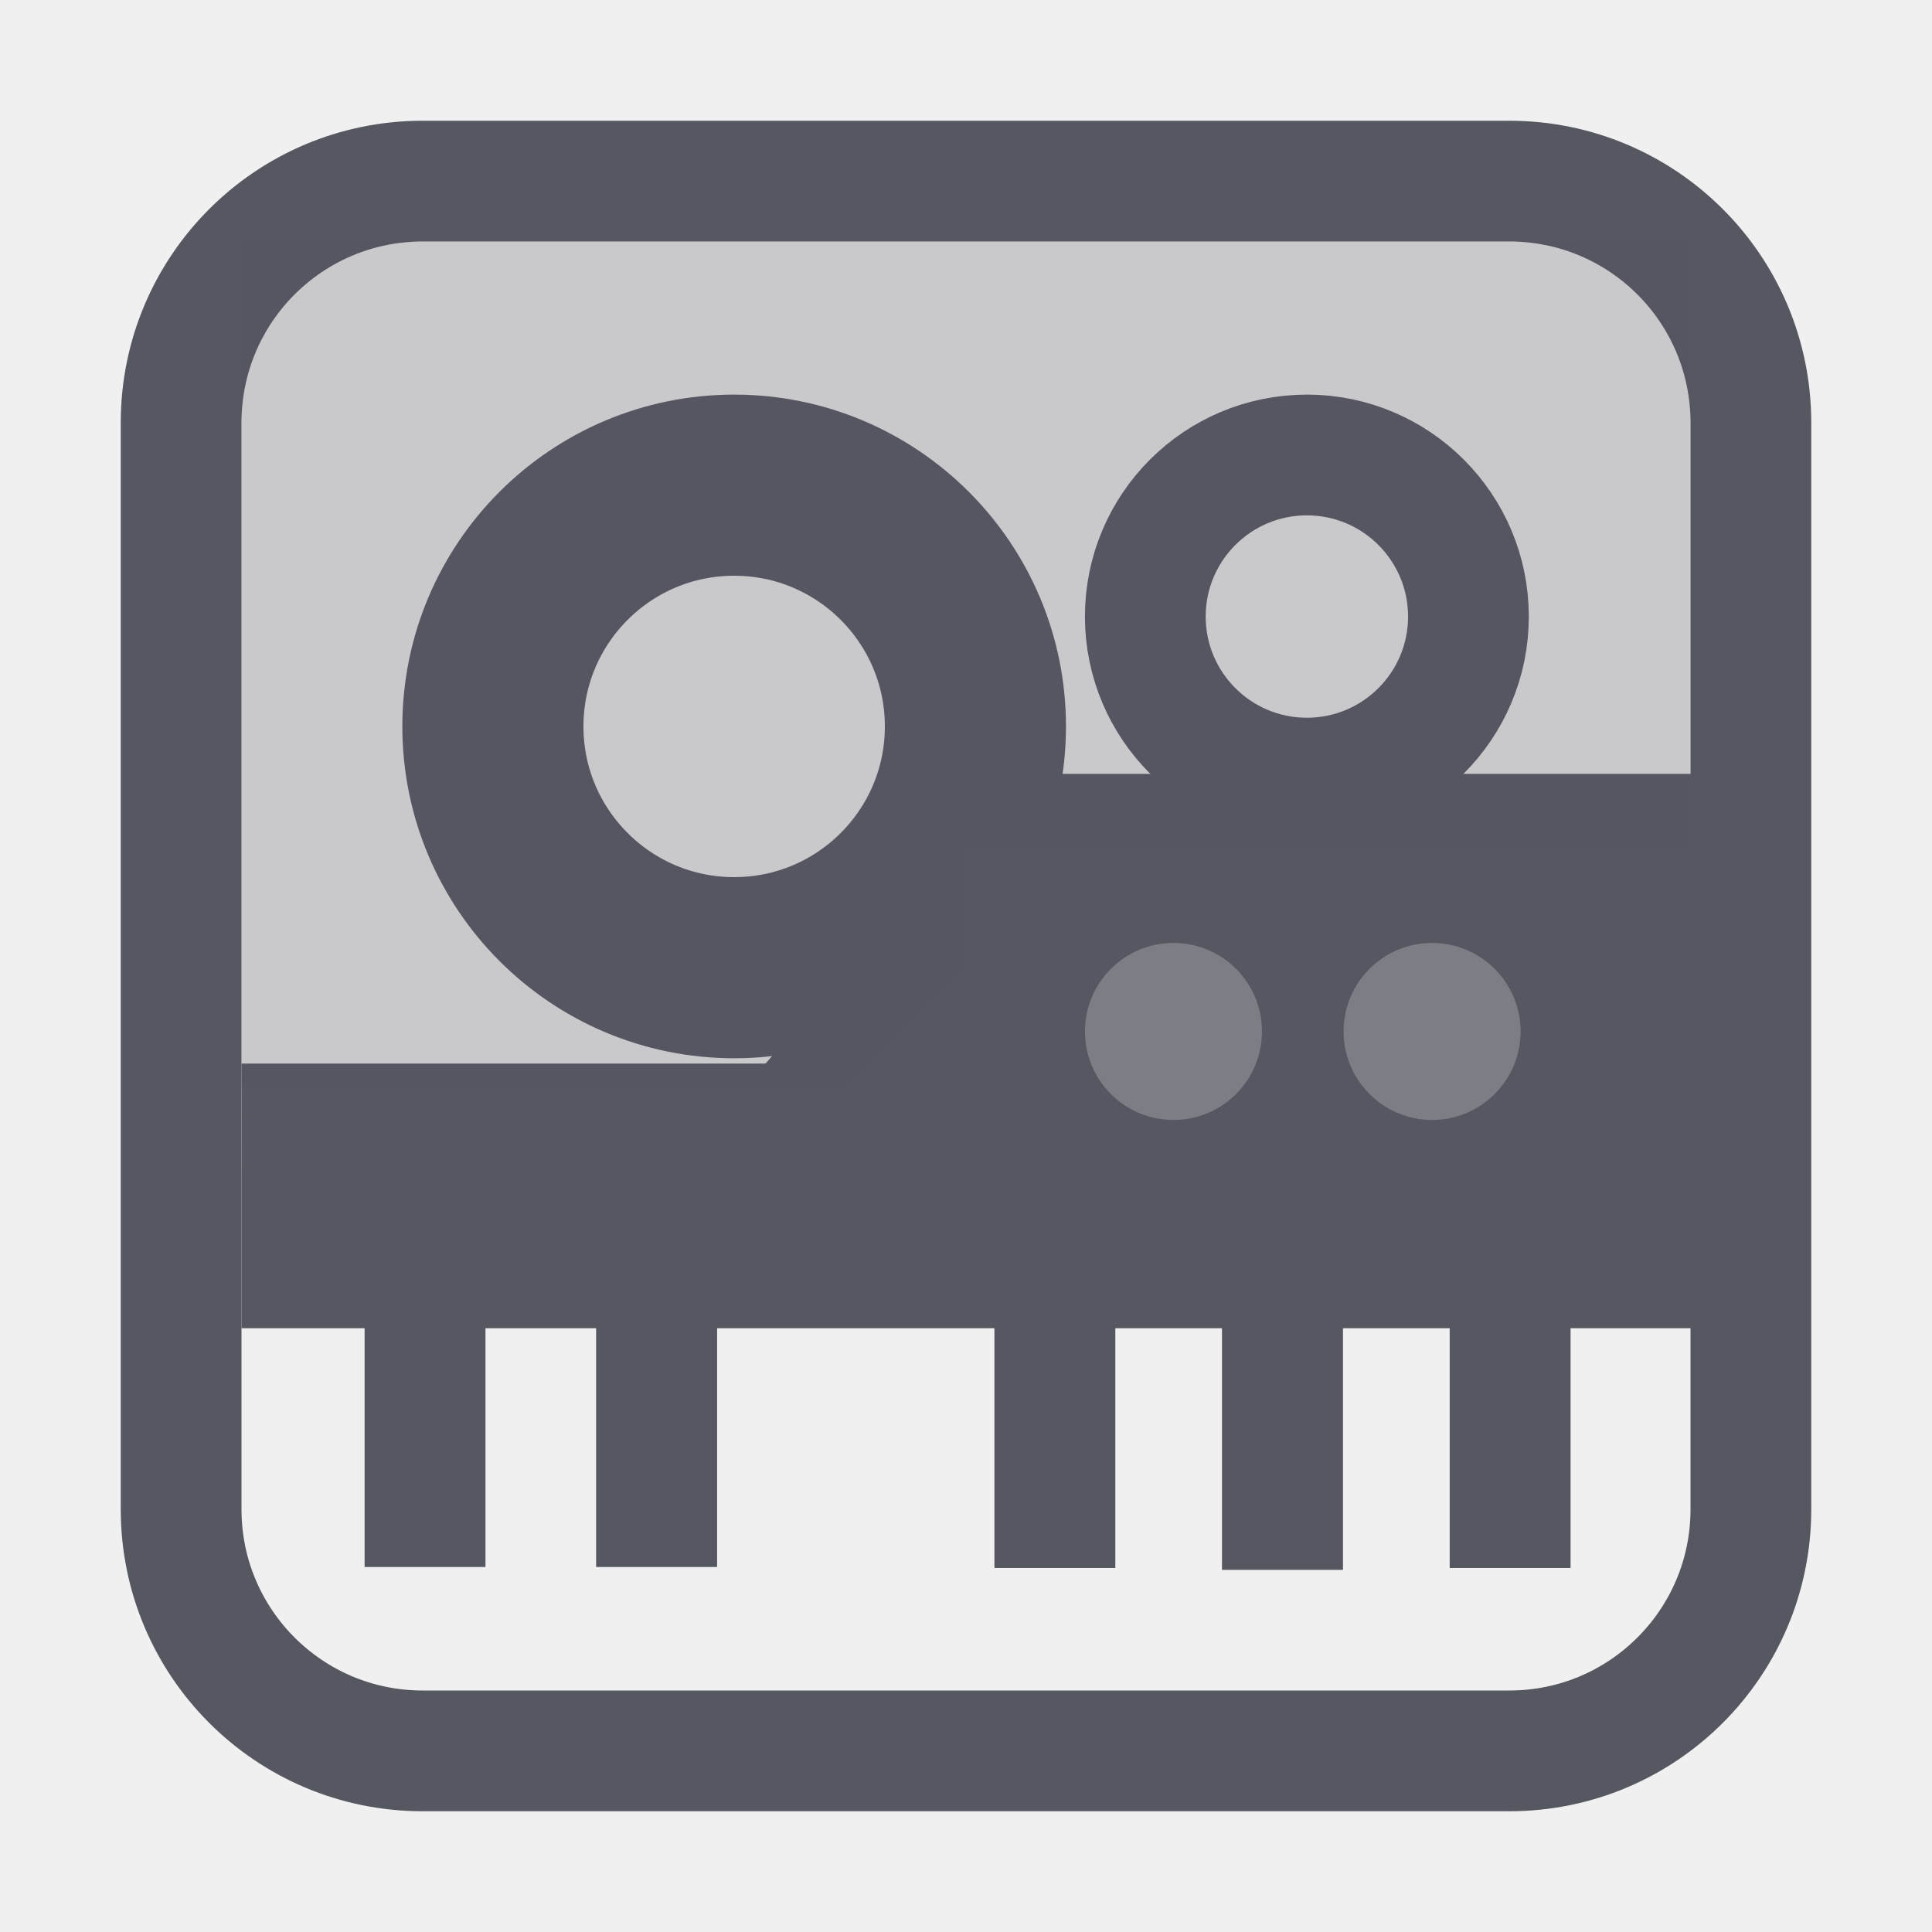
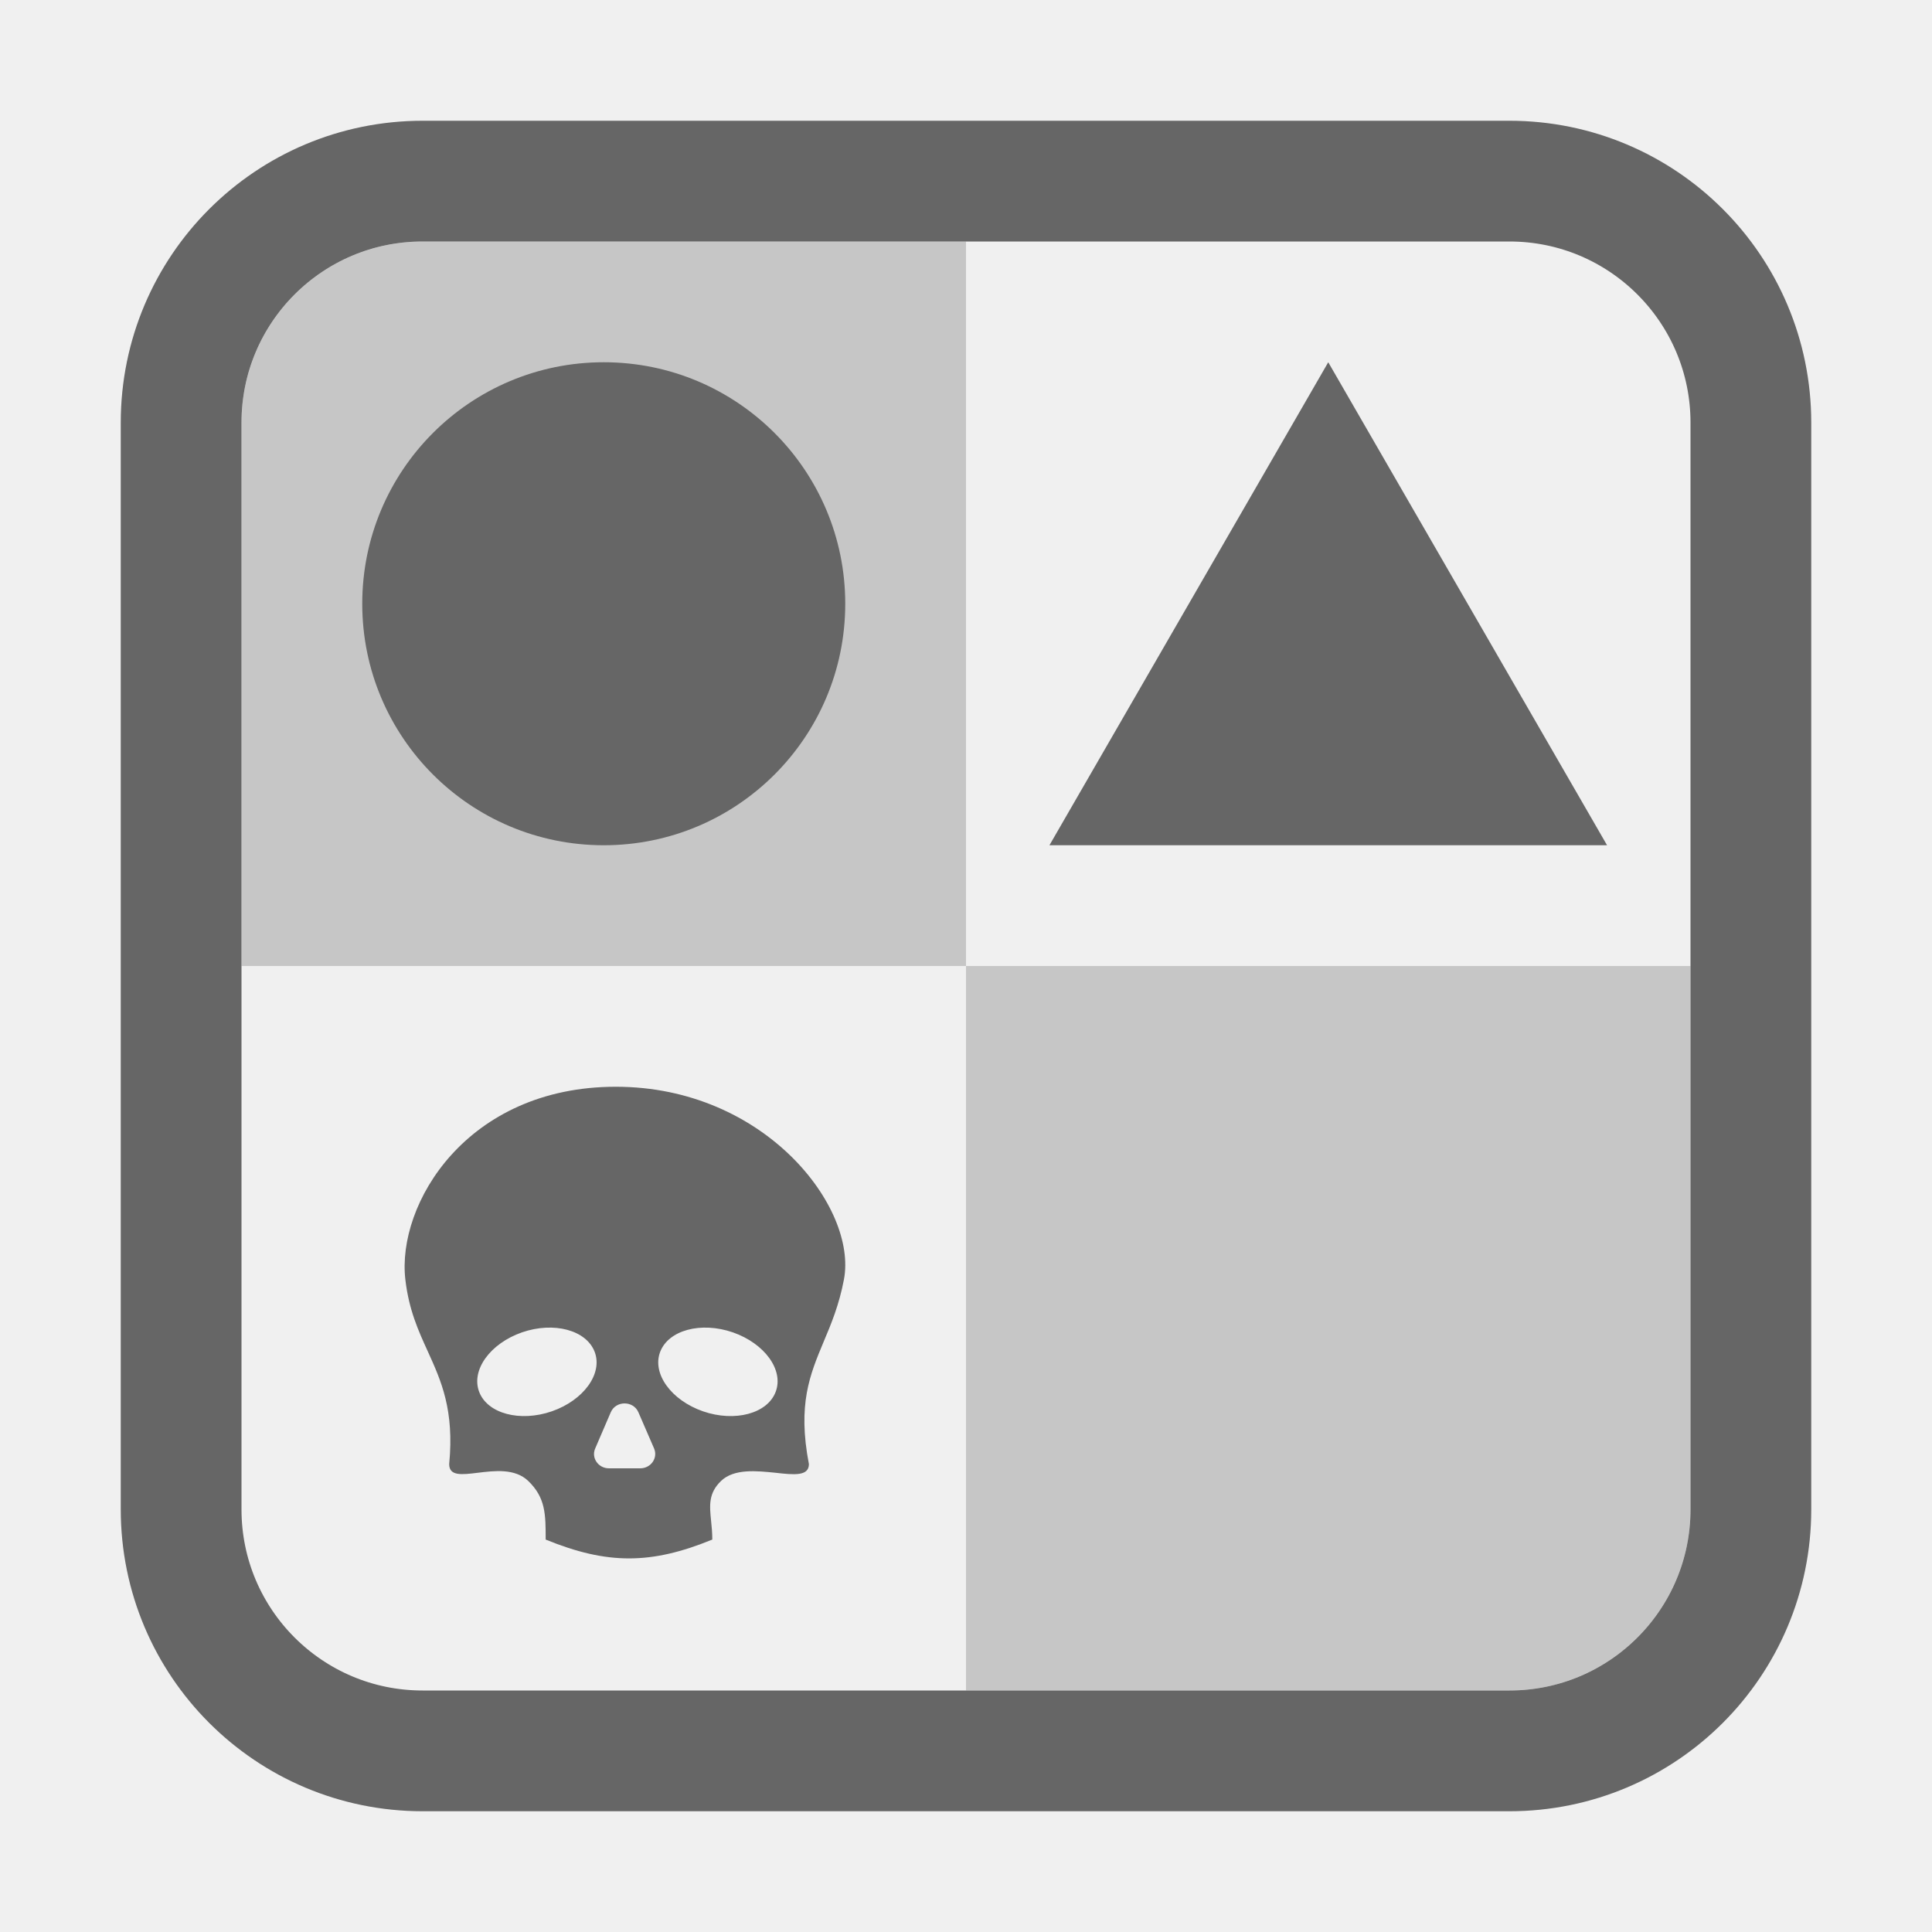
<svg xmlns="http://www.w3.org/2000/svg" width="16" height="16" viewBox="0 0 16 16" fill="none">
-   <path d="M12.5 1.5H3.5C2.395 1.5 1.5 2.395 1.5 3.5V12.5C1.5 13.605 2.395 14.5 3.5 14.5H12.5C13.605 14.5 14.5 13.605 14.5 12.5V3.5C14.5 2.395 13.605 1.5 12.5 1.5Z" stroke="#555761" stroke-linecap="round" stroke-linejoin="round" />
-   <circle cx="6.08" cy="6.016" r="1.998" stroke="#555761" stroke-width="1.5" />
-   <circle cx="10.823" cy="5.106" r="1.338" stroke="#555761" />
-   <rect x="3.02" y="10.682" width="1" height="2.294" fill="#555761" />
-   <rect x="3.27" y="10.932" width="0.5" height="1.794" stroke="#555761" stroke-opacity="0.75" stroke-width="0.5" />
-   <rect x="4.938" y="10.682" width="1" height="2.294" fill="#555761" />
-   <rect x="5.188" y="10.932" width="0.5" height="1.794" stroke="#555761" stroke-opacity="0.75" stroke-width="0.5" />
-   <mask id="path-8-inside-1_1150_2" fill="white">
-     <path d="M8.236 10.691H9.236V12.985H8.236V10.691Z" />
-   </mask>
-   <path d="M8.236 10.691H9.236V12.985H8.236V10.691Z" fill="#555761" />
-   <path d="M8.236 10.691V9.691H7.236V10.691H8.236ZM9.236 10.691H10.236V9.691H9.236V10.691ZM9.236 12.985V13.985H10.236V12.985H9.236ZM8.236 12.985H7.236V13.985H8.236V12.985ZM8.236 11.691H9.236V9.691H8.236V11.691ZM8.236 10.691V12.985H10.236V10.691H8.236ZM9.236 11.985H8.236V13.985H9.236V11.985ZM9.236 12.985V10.691H7.236V12.985H9.236Z" fill="#555761" fill-opacity="0.75" mask="url(#path-8-inside-1_1150_2)" />
-   <rect x="10.121" y="10.706" width="1" height="2.294" fill="#555761" />
-   <rect x="10.371" y="10.956" width="0.5" height="1.794" stroke="#555761" stroke-opacity="0.75" stroke-width="0.5" />
-   <rect x="12.006" y="10.706" width="1" height="2.279" fill="#555761" />
-   <rect x="12.256" y="10.956" width="0.5" height="1.779" stroke="#555761" stroke-opacity="0.75" stroke-width="0.5" />
-   <path fill-rule="evenodd" clip-rule="evenodd" d="M2 8.808H6.34L8.426 6.409H14.006V10C14.006 10.243 14.005 10.371 14.004 10.471C14.003 10.617 14.003 10.703 14.006 11H2L2 10.664C2 10.457 2 10.354 2 10C2.001 9.5 2 8.808 2 8.808ZM10.451 8.542C10.451 8.947 10.123 9.275 9.718 9.275C9.313 9.275 8.985 8.947 8.985 8.542C8.985 8.137 9.313 7.809 9.718 7.809C10.123 7.809 10.451 8.137 10.451 8.542ZM11.86 9.275C12.264 9.275 12.593 8.947 12.593 8.542C12.593 8.137 12.264 7.809 11.86 7.809C11.455 7.809 11.127 8.137 11.127 8.542C11.127 8.947 11.455 9.275 11.86 9.275Z" fill="#555761" />
-   <path d="M2 9H7L9 7H14V2H2V9Z" fill="#555761" fill-opacity="0.25" />
-   <rect x="8" y="7" width="5" height="3" fill="#555761" fill-opacity="0.75" />
+   <path d="M12.5 1.5H3.5C2.395 1.5 1.5 2.395 1.5 3.5V12.5C1.5 13.605 2.395 14.5 3.5 14.5H12.5C13.605 14.5 14.5 13.605 14.5 12.5V3.5C14.5 2.395 13.605 1.5 12.5 1.5Z" stroke="#666666" stroke-width="1" />
+   <path d="M11 3L13.309 7H8.691L11 3Z" fill="#666666" />
+   <path d="M14 12.5C14 13.328 13.328 14 12.5 14L8 14L8 8L14 8L14 12.5Z" fill="#666666" fill-opacity="0.3" />
+   <path d="M2 3.5C2 2.672 2.672 2 3.5 2L8 2V8L2 8L2 3.5Z" fill="#666666" fill-opacity="0.3" />
+   <path d="M7 5C7 6.105 6.105 7 5 7C3.895 7 3 6.105 3 5C3 3.895 3.895 3 5 3C6.105 3 7 3.895 7 5Z" fill="#666666" />
+   <path fill-rule="evenodd" clip-rule="evenodd" d="M5.1 9C6.335 9 7.103 10.001 6.989 10.597C6.949 10.807 6.884 10.963 6.821 11.112C6.707 11.385 6.604 11.63 6.699 12.125C6.699 12.227 6.575 12.214 6.424 12.197C6.267 12.181 6.08 12.161 5.972 12.264C5.866 12.366 5.876 12.467 5.889 12.596C5.894 12.643 5.899 12.694 5.899 12.75C5.391 12.958 5.028 12.958 4.519 12.75C4.519 12.542 4.519 12.403 4.374 12.264C4.264 12.159 4.095 12.18 3.956 12.197C3.824 12.213 3.72 12.226 3.72 12.125C3.763 11.676 3.654 11.437 3.543 11.192C3.465 11.021 3.386 10.848 3.357 10.597C3.284 9.972 3.865 9 5.1 9ZM4.57 11.688C4.834 11.596 4.993 11.376 4.925 11.196C4.856 11.015 4.587 10.943 4.323 11.034C4.059 11.126 3.9 11.346 3.968 11.526C4.036 11.707 4.306 11.779 4.57 11.688ZM5.467 11.196C5.399 11.376 5.558 11.596 5.822 11.688C6.086 11.779 6.356 11.707 6.424 11.526C6.492 11.346 6.333 11.126 6.069 11.034C5.805 10.943 5.536 11.015 5.467 11.196ZM5.287 11.696C5.245 11.598 5.1 11.598 5.058 11.696L4.929 11.996C4.895 12.074 4.955 12.16 5.043 12.16H5.302C5.391 12.16 5.45 12.074 5.417 11.996L5.287 11.696Z" fill="#666666" />
</svg>
